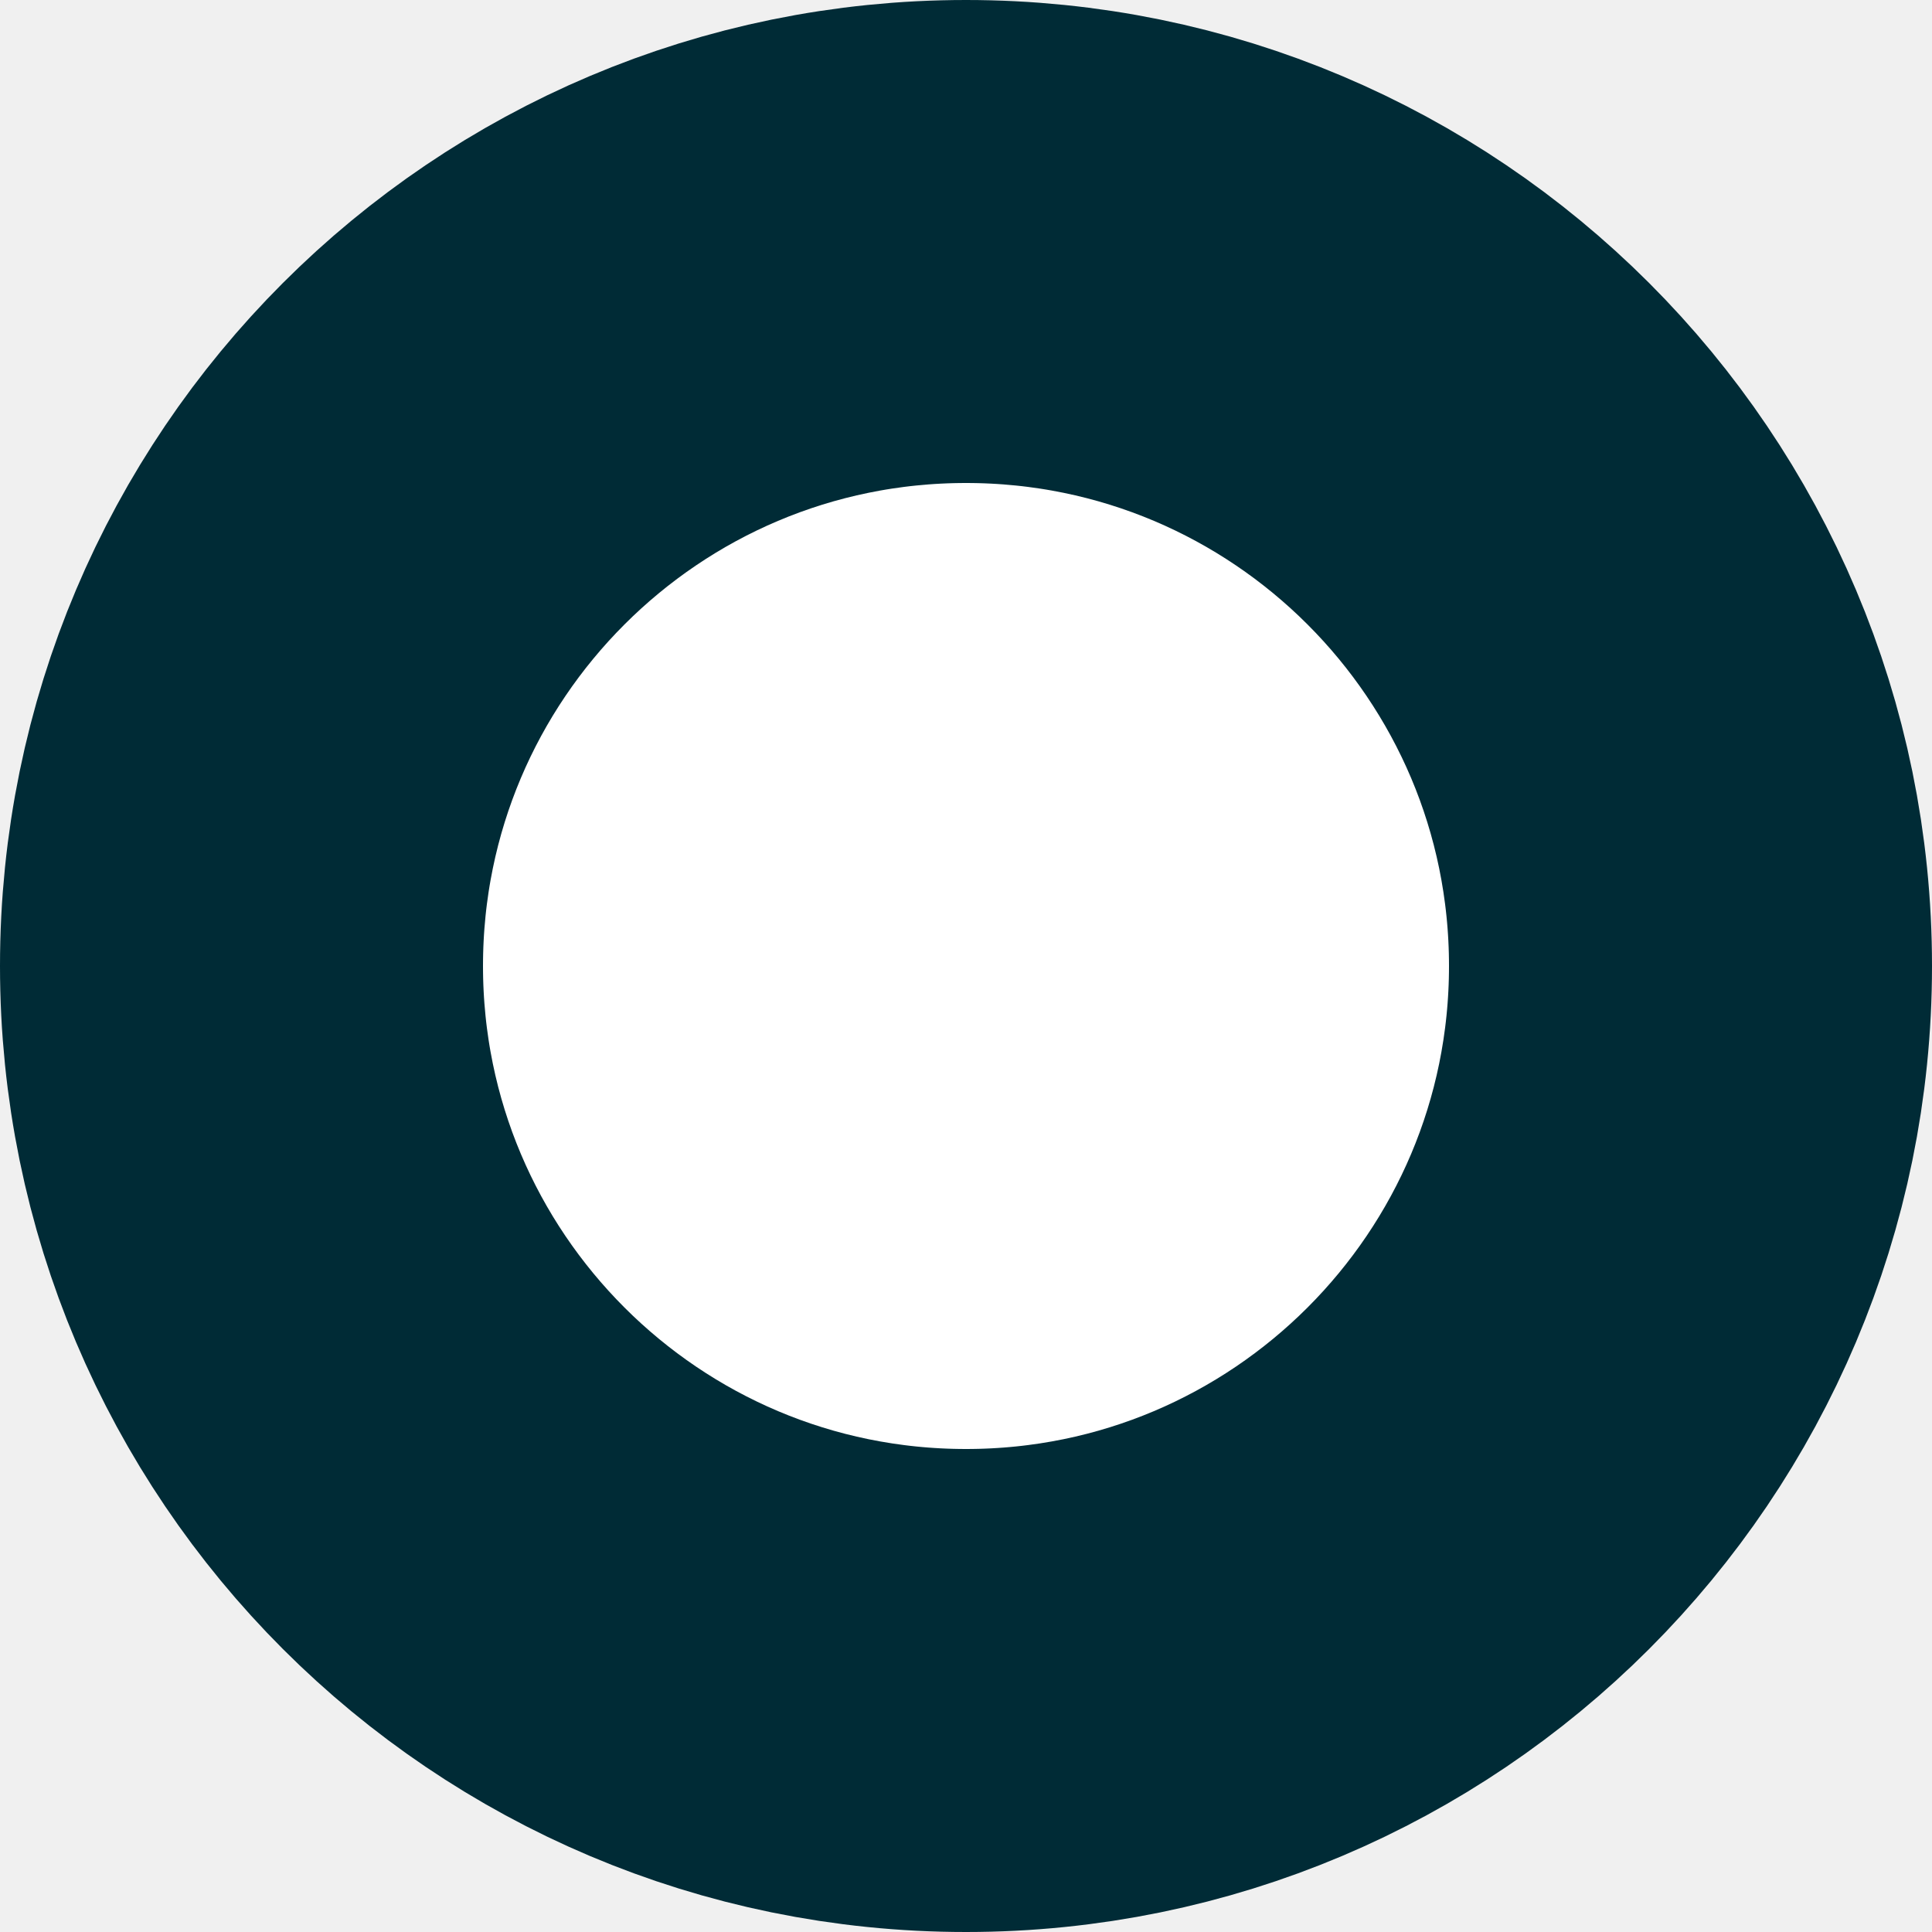
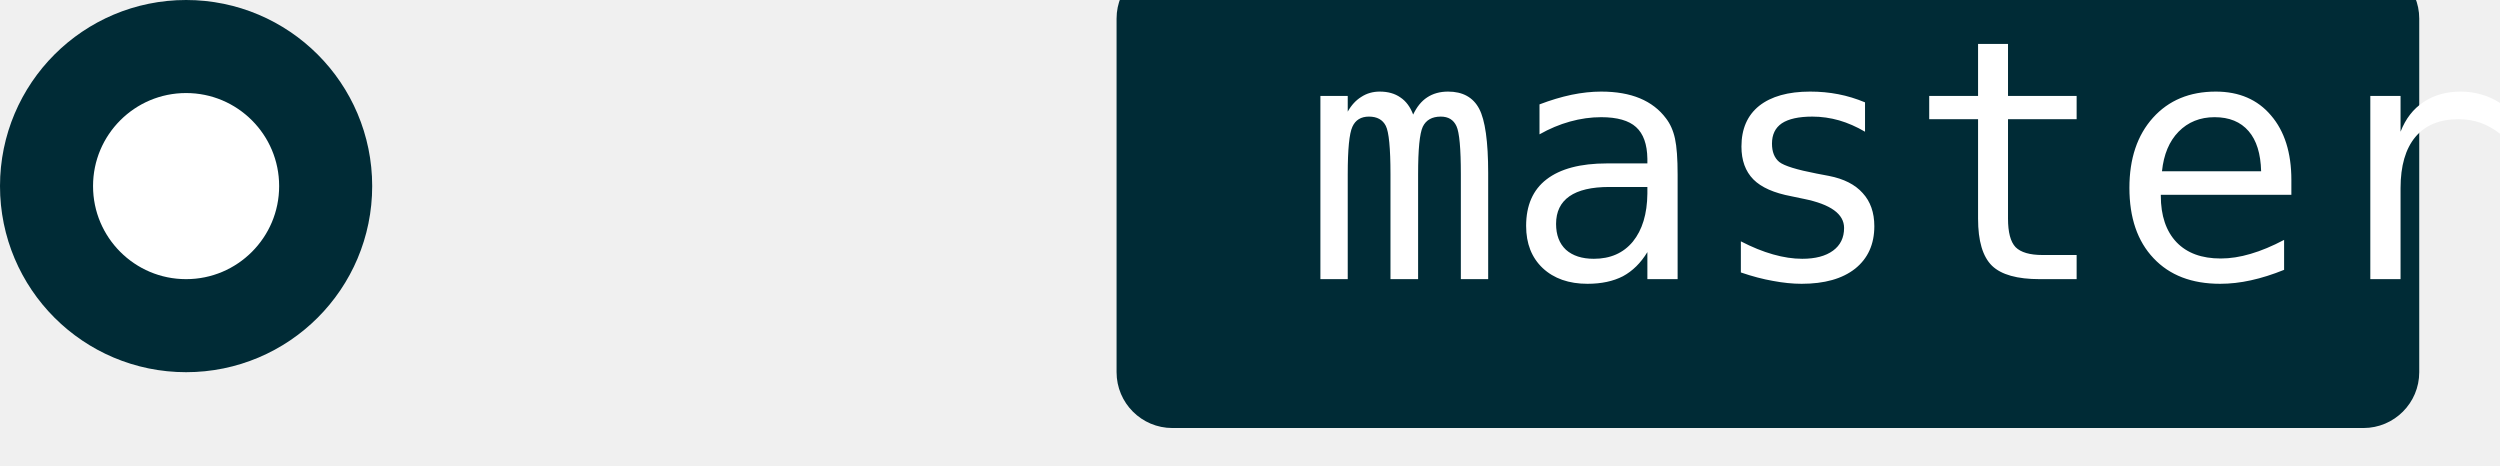
- <svg xmlns="http://www.w3.org/2000/svg" viewBox="-10 -10 20 20">
+ <svg xmlns="http://www.w3.org/2000/svg" transform="translate(10,10)">
  <style type="text/css">
.branch {
-     fill: none;
-     stroke-width: 10;
+ 	fill: none;
+ 	stroke-width: 10;
}
.commit {
-     fill: #fff;
-     stroke-width: 5;
+ 	fill: #fff;
+ 	stroke-width: 5;
}
- .branch-master {stroke: #002b36}
+ .label-tag {
+ 	fill: #333;
+ }
+ .label-rect {
+ 	stroke: none;
+ }
+ .label-text {
+ 	font-family: Inconsolata, Consolas, monospace;
+ 	font-size: 1.5em;
+ 	fill: #fff;
+ 	stroke: none;
+ }
+ .branch-master {stroke: #002b36; fill: #002b36}
</style>
  <g class="branch-master">
    <path class="branch" d="M0,0 L0,0" />
    <circle class="commit" cx="0" cy="0" r="7.5" />
+     <g class="label-branch" transform="translate(50,0)">
+       <rect x="0" y="-12" width="70" height="25" rx="3" class="label-rect" />
+       <text x="10" y="5" class="label-text">master</text>
+     </g>
  </g>
</svg>
